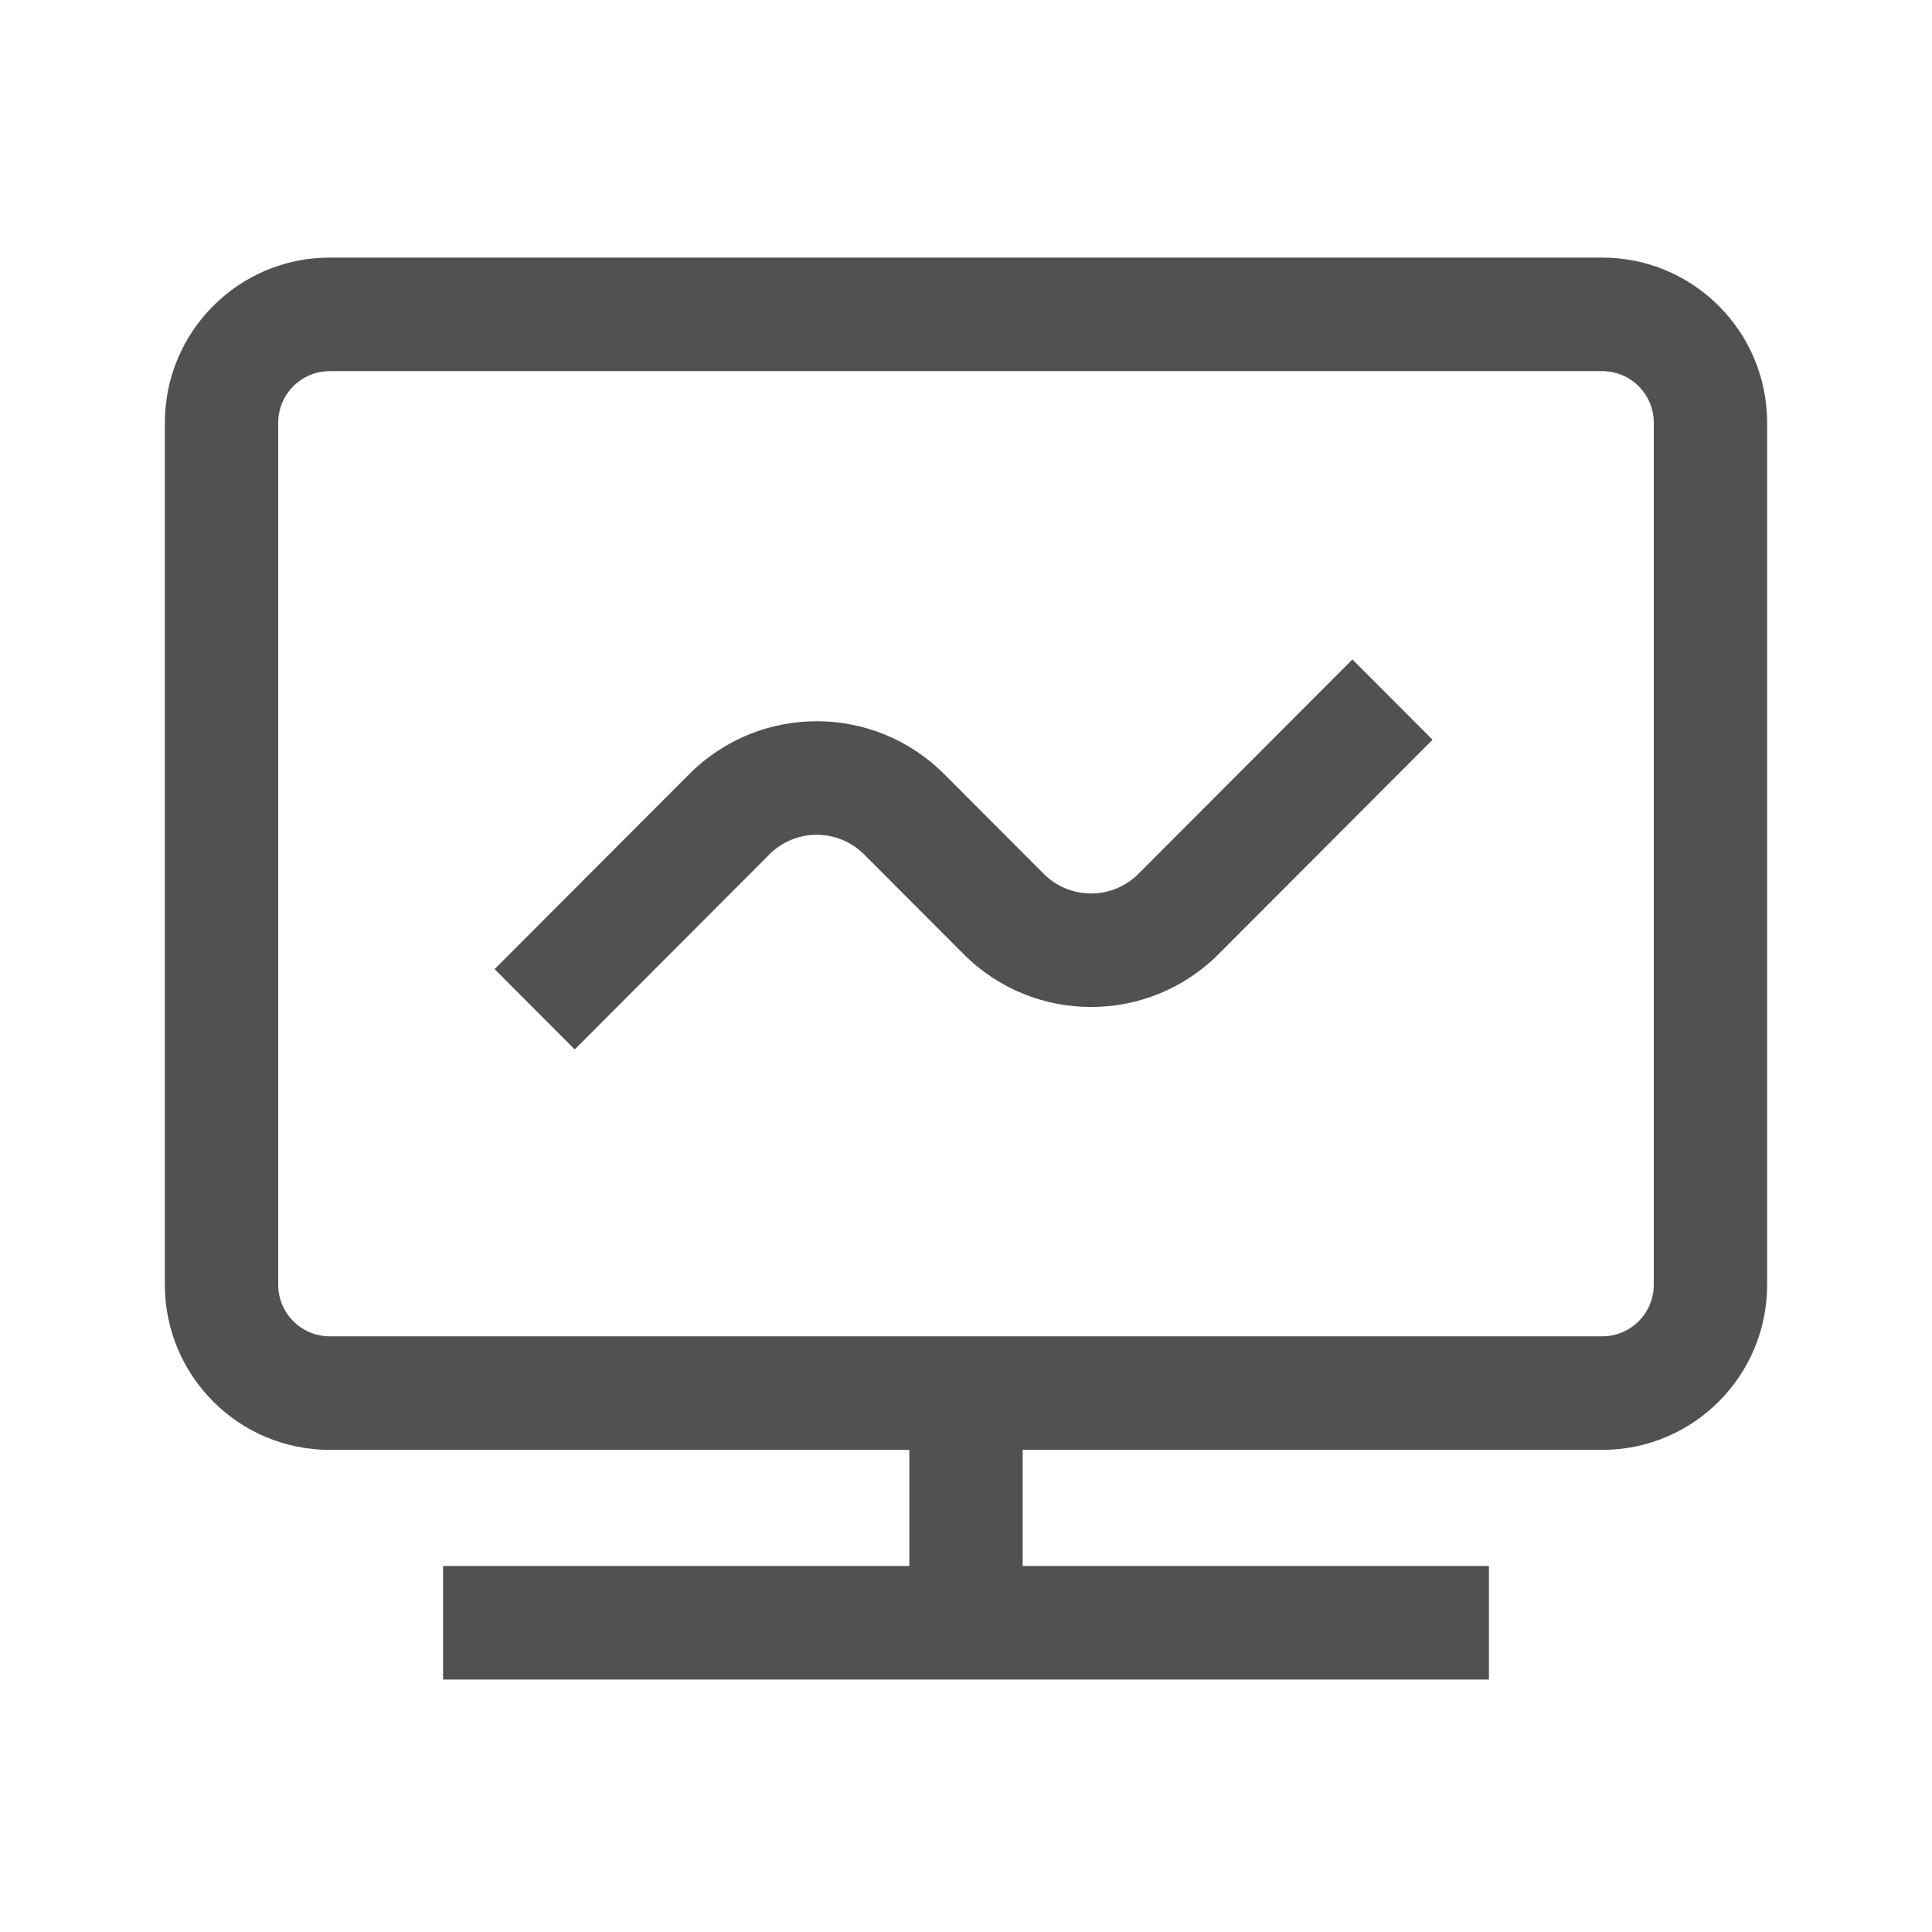
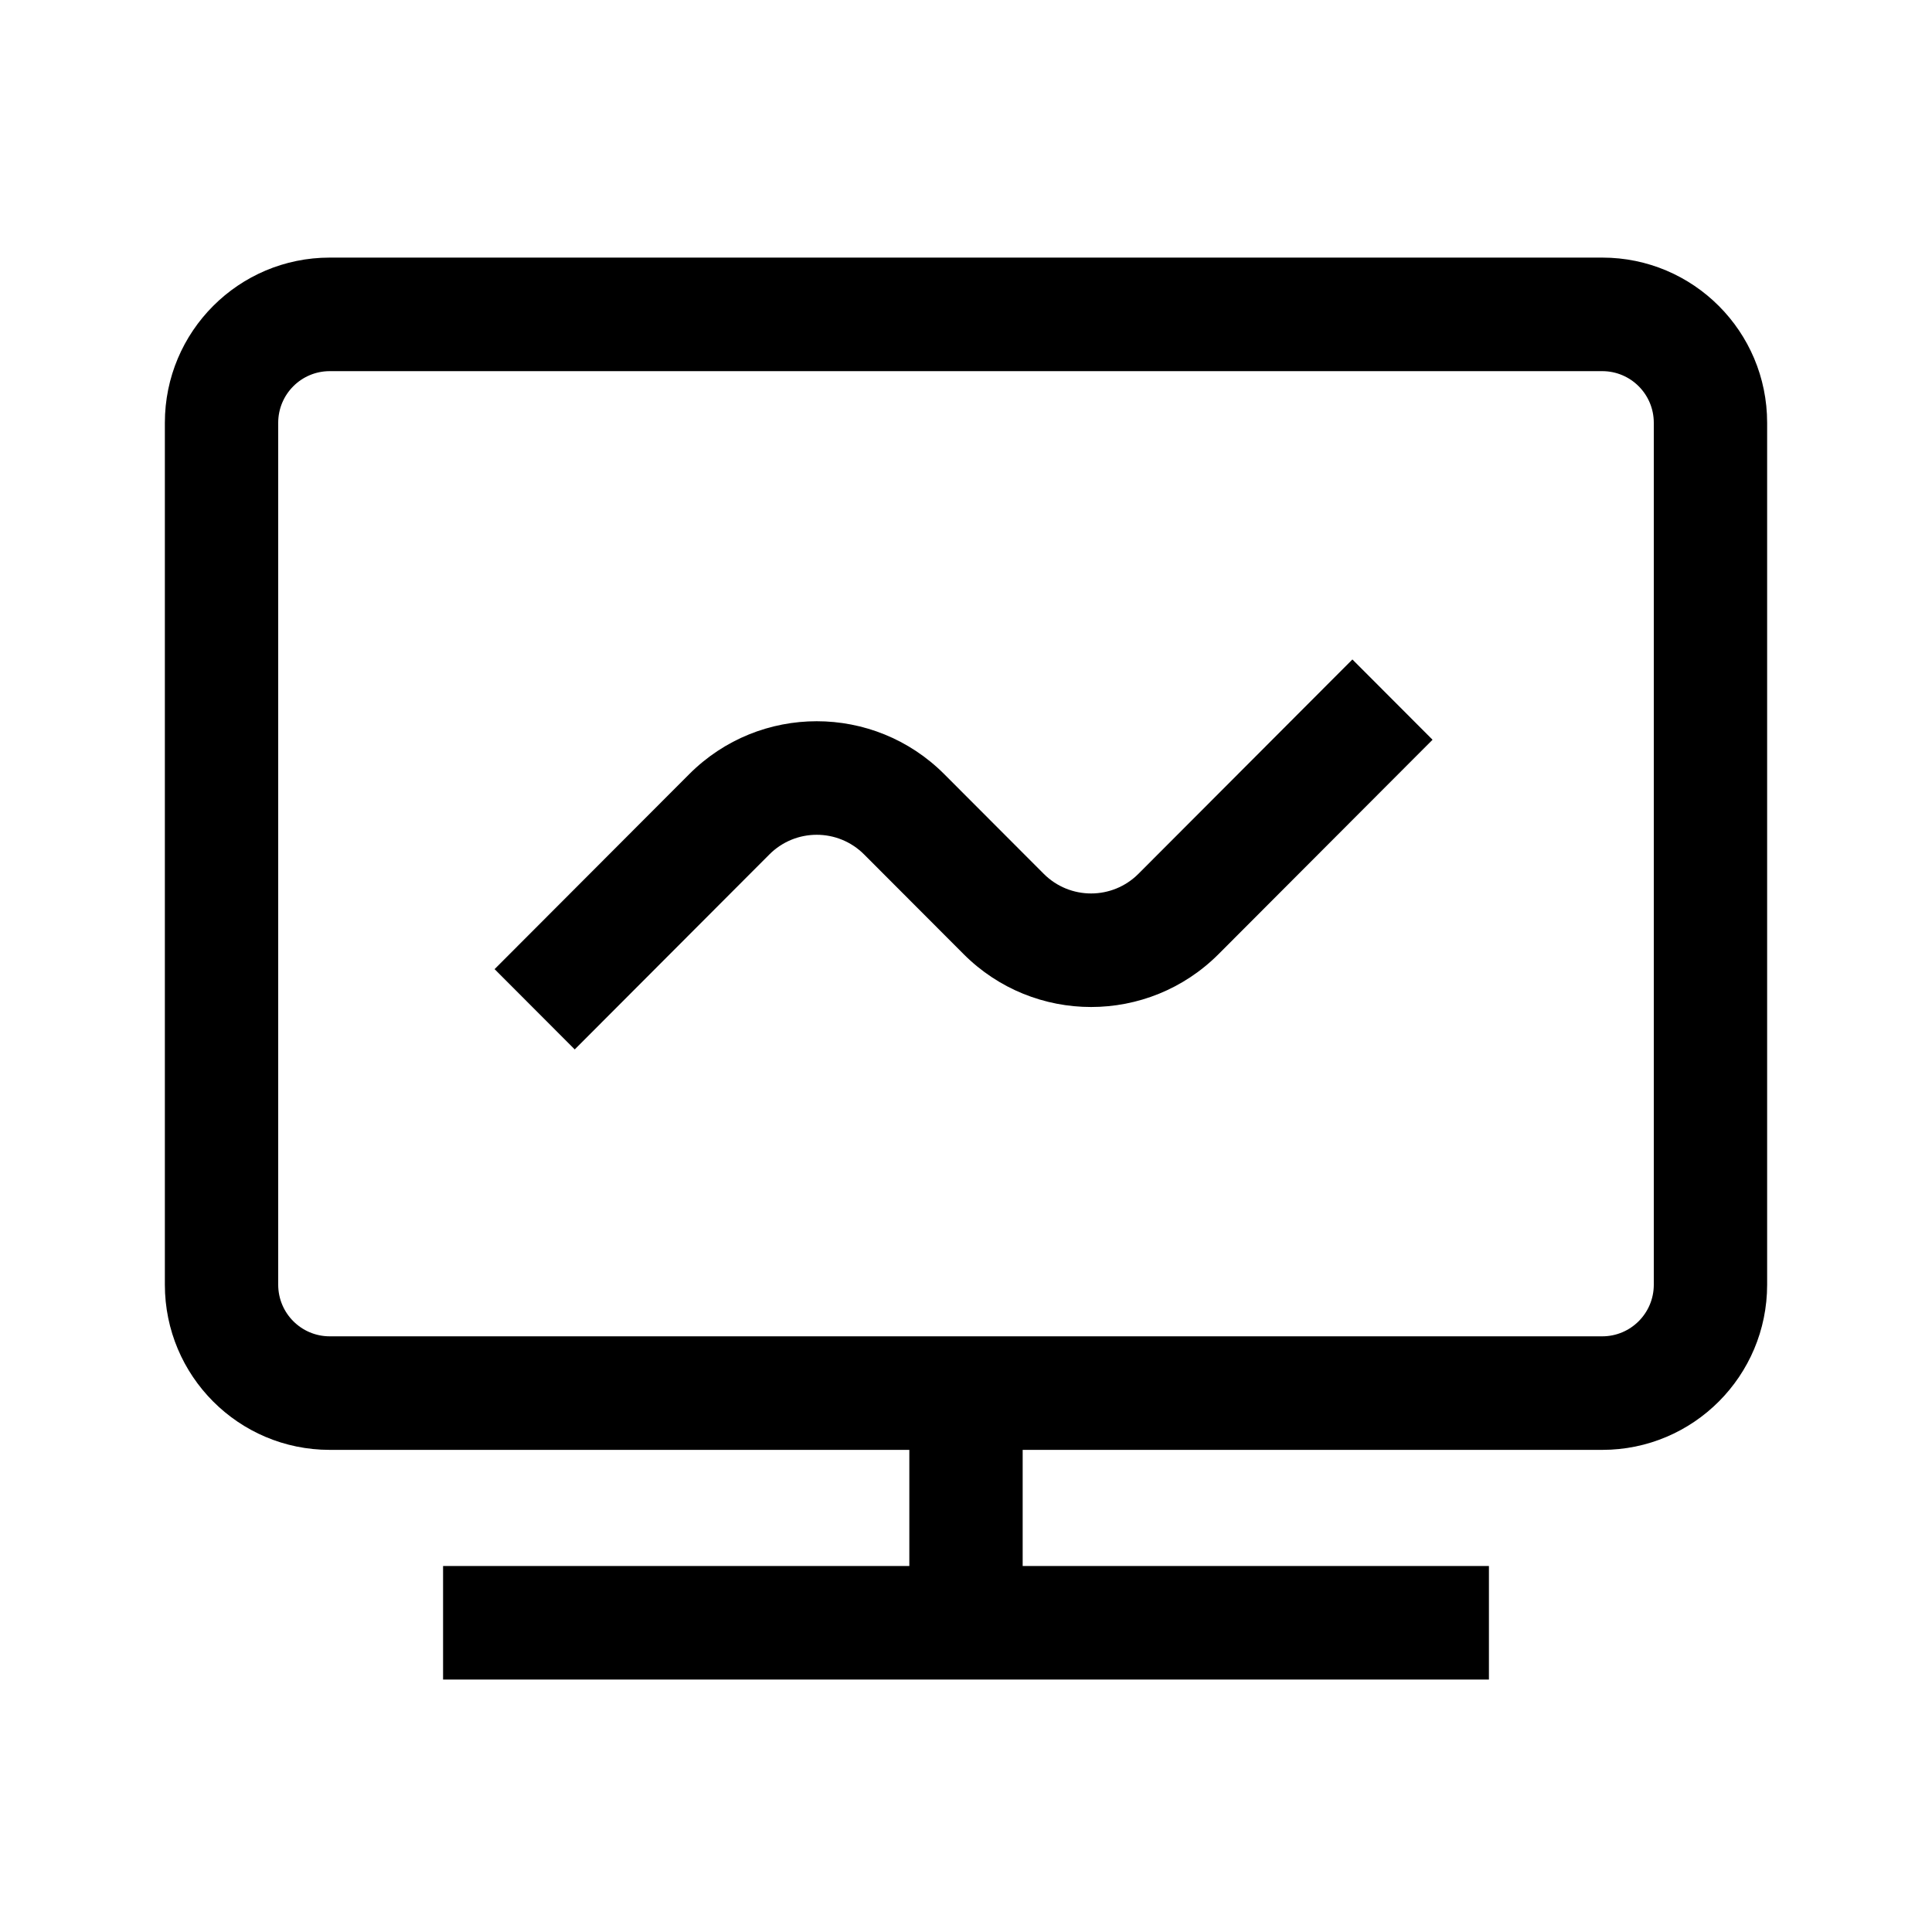
<svg xmlns="http://www.w3.org/2000/svg" t="1699944503824" class="icon" viewBox="0 0 1024 1024" version="1.1" p-id="5963" width="200" height="200">
-   <path d="M849.237 136.533c48.26 0 87.382 39.193 87.382 87.54v456.85c0 48.346-39.122 87.54-87.382 87.54l-307.2-0.002v61.553h247.126v60.183H234.837v-60.183h247.126V768.46l-307.2 0.001c-48.26 0-87.382-39.193-87.382-87.54V224.073c0-48.347 39.122-87.54 87.382-87.54h674.474z m0 60.184H174.763c-15.081 0-27.307 12.248-27.307 27.356v456.85c0 15.108 12.226 27.355 27.307 27.355h674.474c15.081 0 27.307-12.247 27.307-27.356V224.073c0-15.108-12.226-27.356-27.307-27.356zM716.8 349.525l42.48 42.557L645.875 505.69c-37.324 37.392-97.837 37.392-135.16 0l-52.727-52.821c-13.863-13.889-36.34-13.889-50.203 0l-103.163 103.35-42.479-42.556 103.163-103.35c37.324-37.392 97.837-37.392 135.161 0l52.726 52.821c13.863 13.888 36.34 13.888 50.203 0L716.8 349.525z" fill="#515151" p-id="5964" />
+   <path d="M849.237 136.533c48.26 0 87.382 39.193 87.382 87.54v456.85c0 48.346-39.122 87.54-87.382 87.54l-307.2-0.002v61.553h247.126v60.183H234.837v-60.183h247.126V768.46l-307.2 0.001c-48.26 0-87.382-39.193-87.382-87.54V224.073c0-48.347 39.122-87.54 87.382-87.54h674.474z m0 60.184H174.763c-15.081 0-27.307 12.248-27.307 27.356v456.85c0 15.108 12.226 27.355 27.307 27.355h674.474c15.081 0 27.307-12.247 27.307-27.356V224.073c0-15.108-12.226-27.356-27.307-27.356zM716.8 349.525l42.48 42.557L645.875 505.69c-37.324 37.392-97.837 37.392-135.16 0l-52.727-52.821c-13.863-13.889-36.34-13.889-50.203 0l-103.163 103.35-42.479-42.556 103.163-103.35c37.324-37.392 97.837-37.392 135.161 0l52.726 52.821c13.863 13.888 36.34 13.888 50.203 0L716.8 349.525z" fill="currentColor" p-id="5964" />
</svg>
